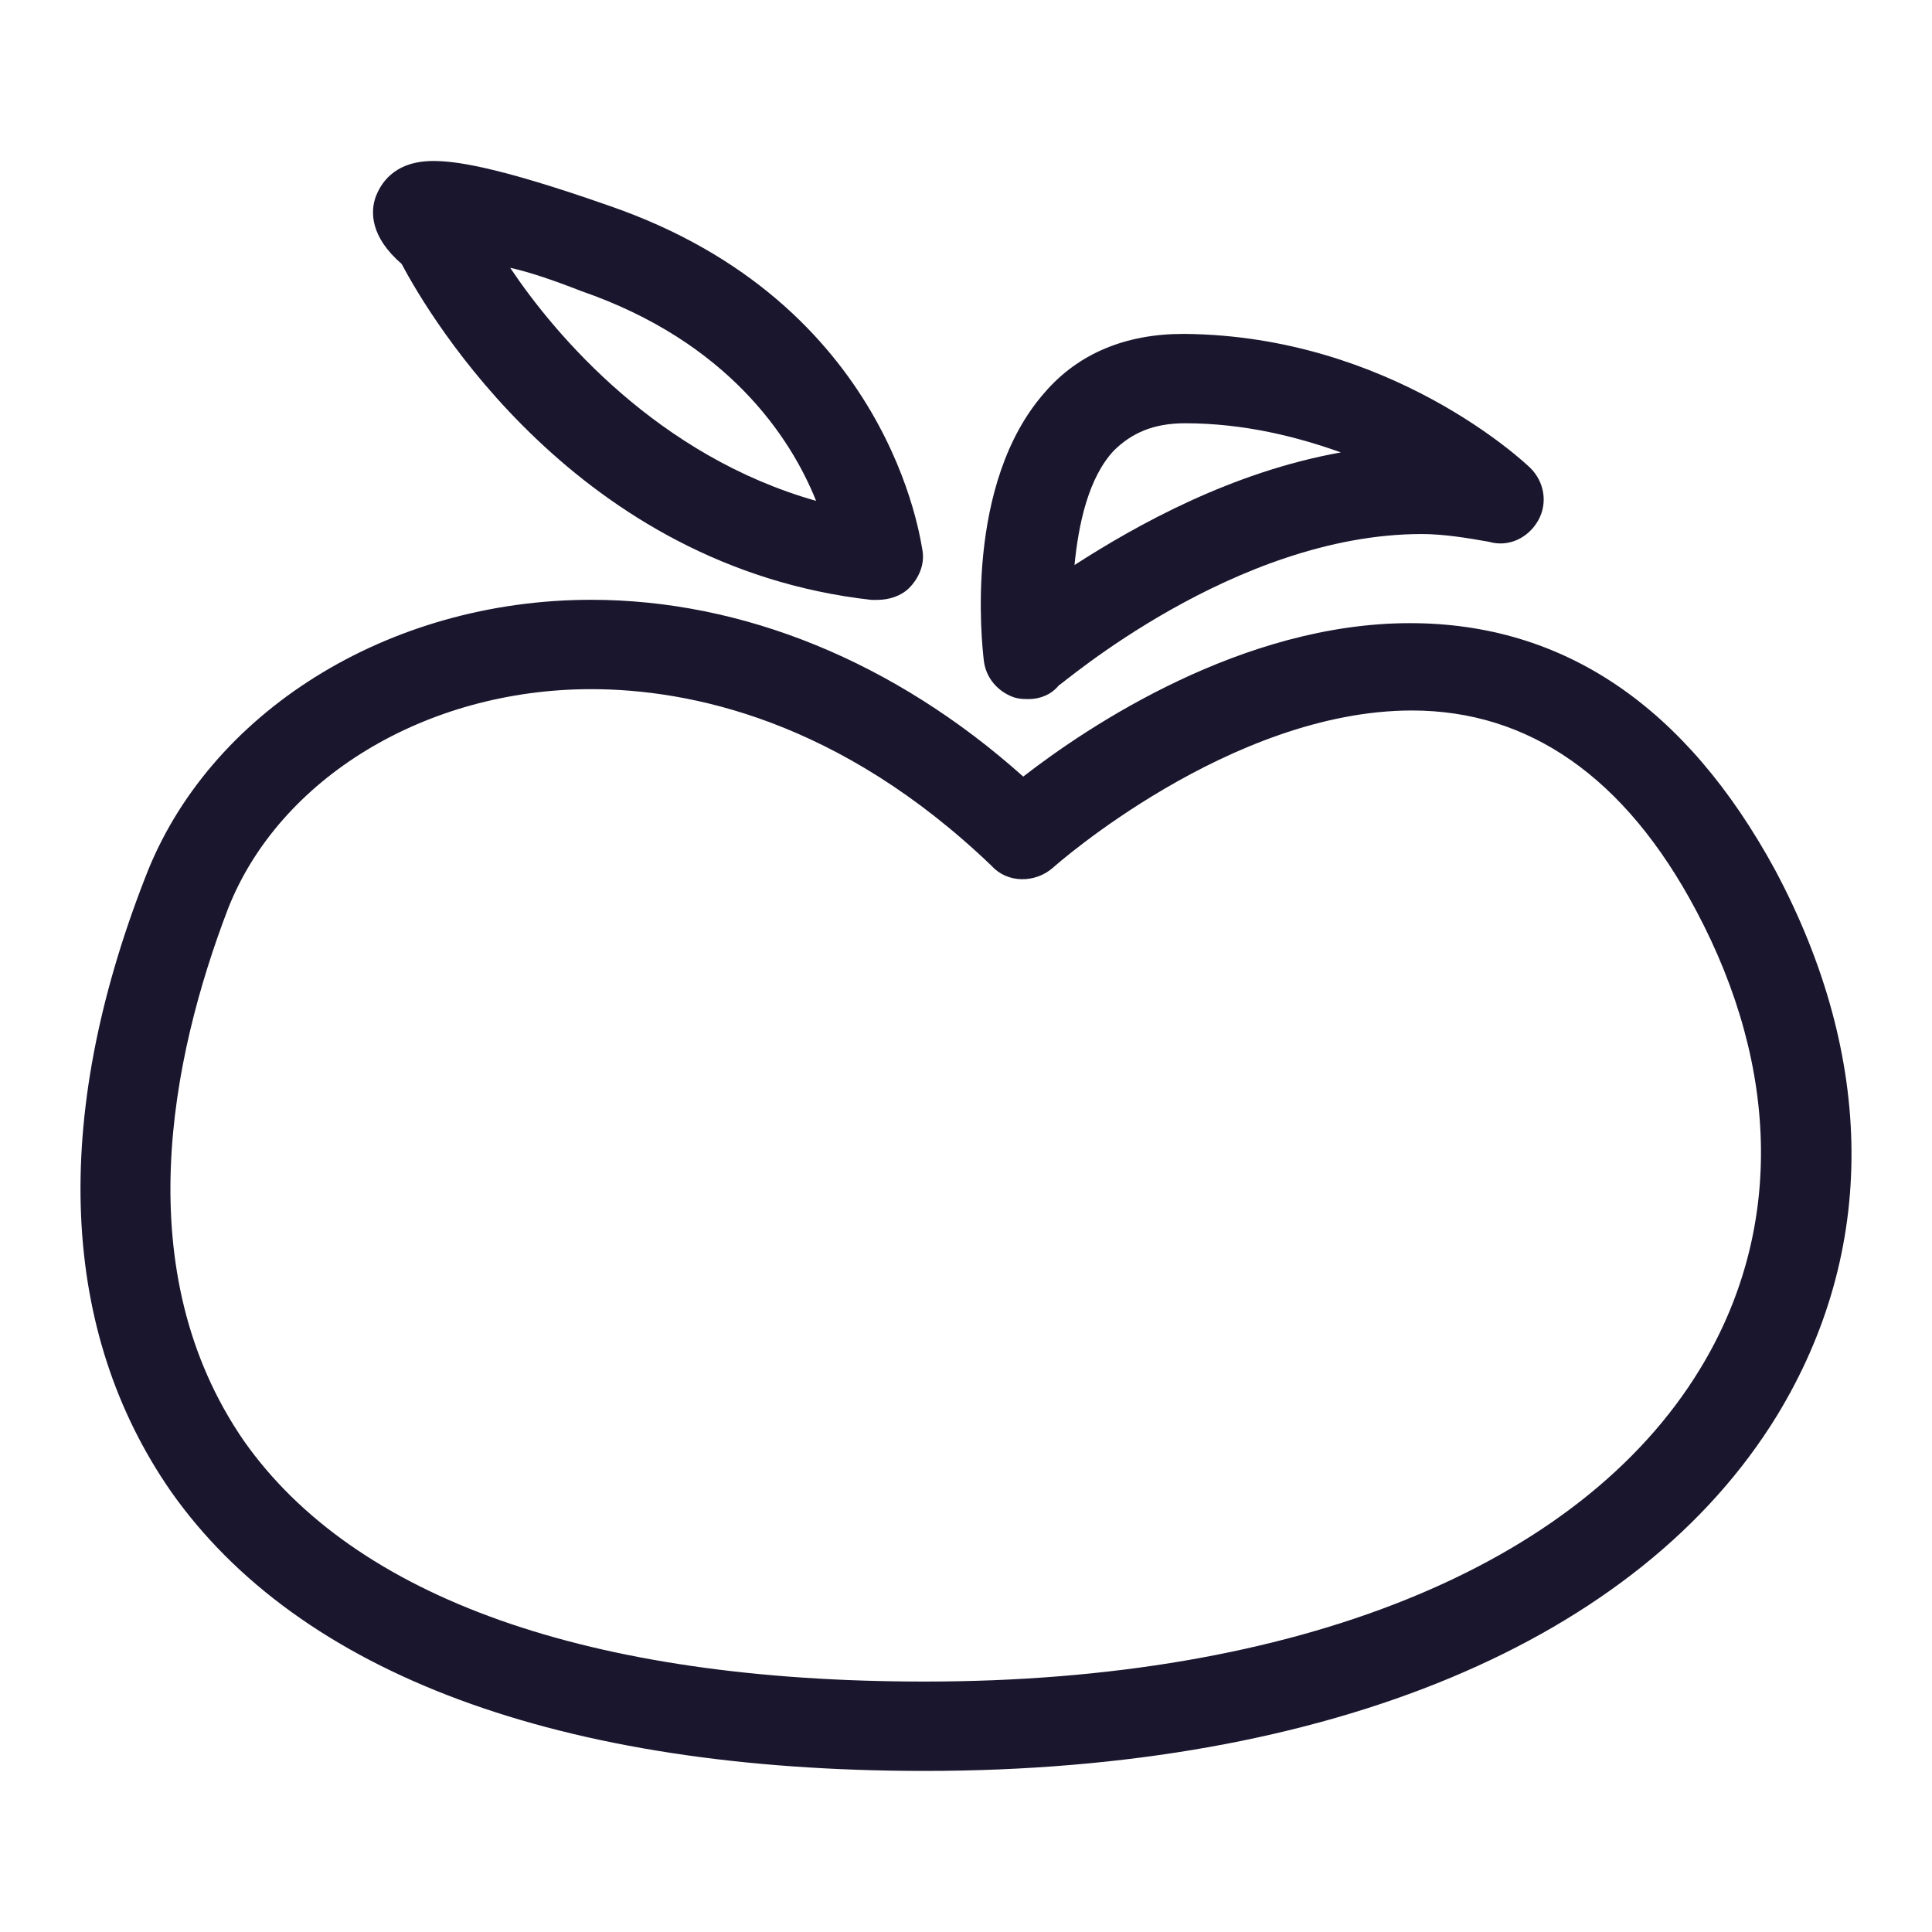
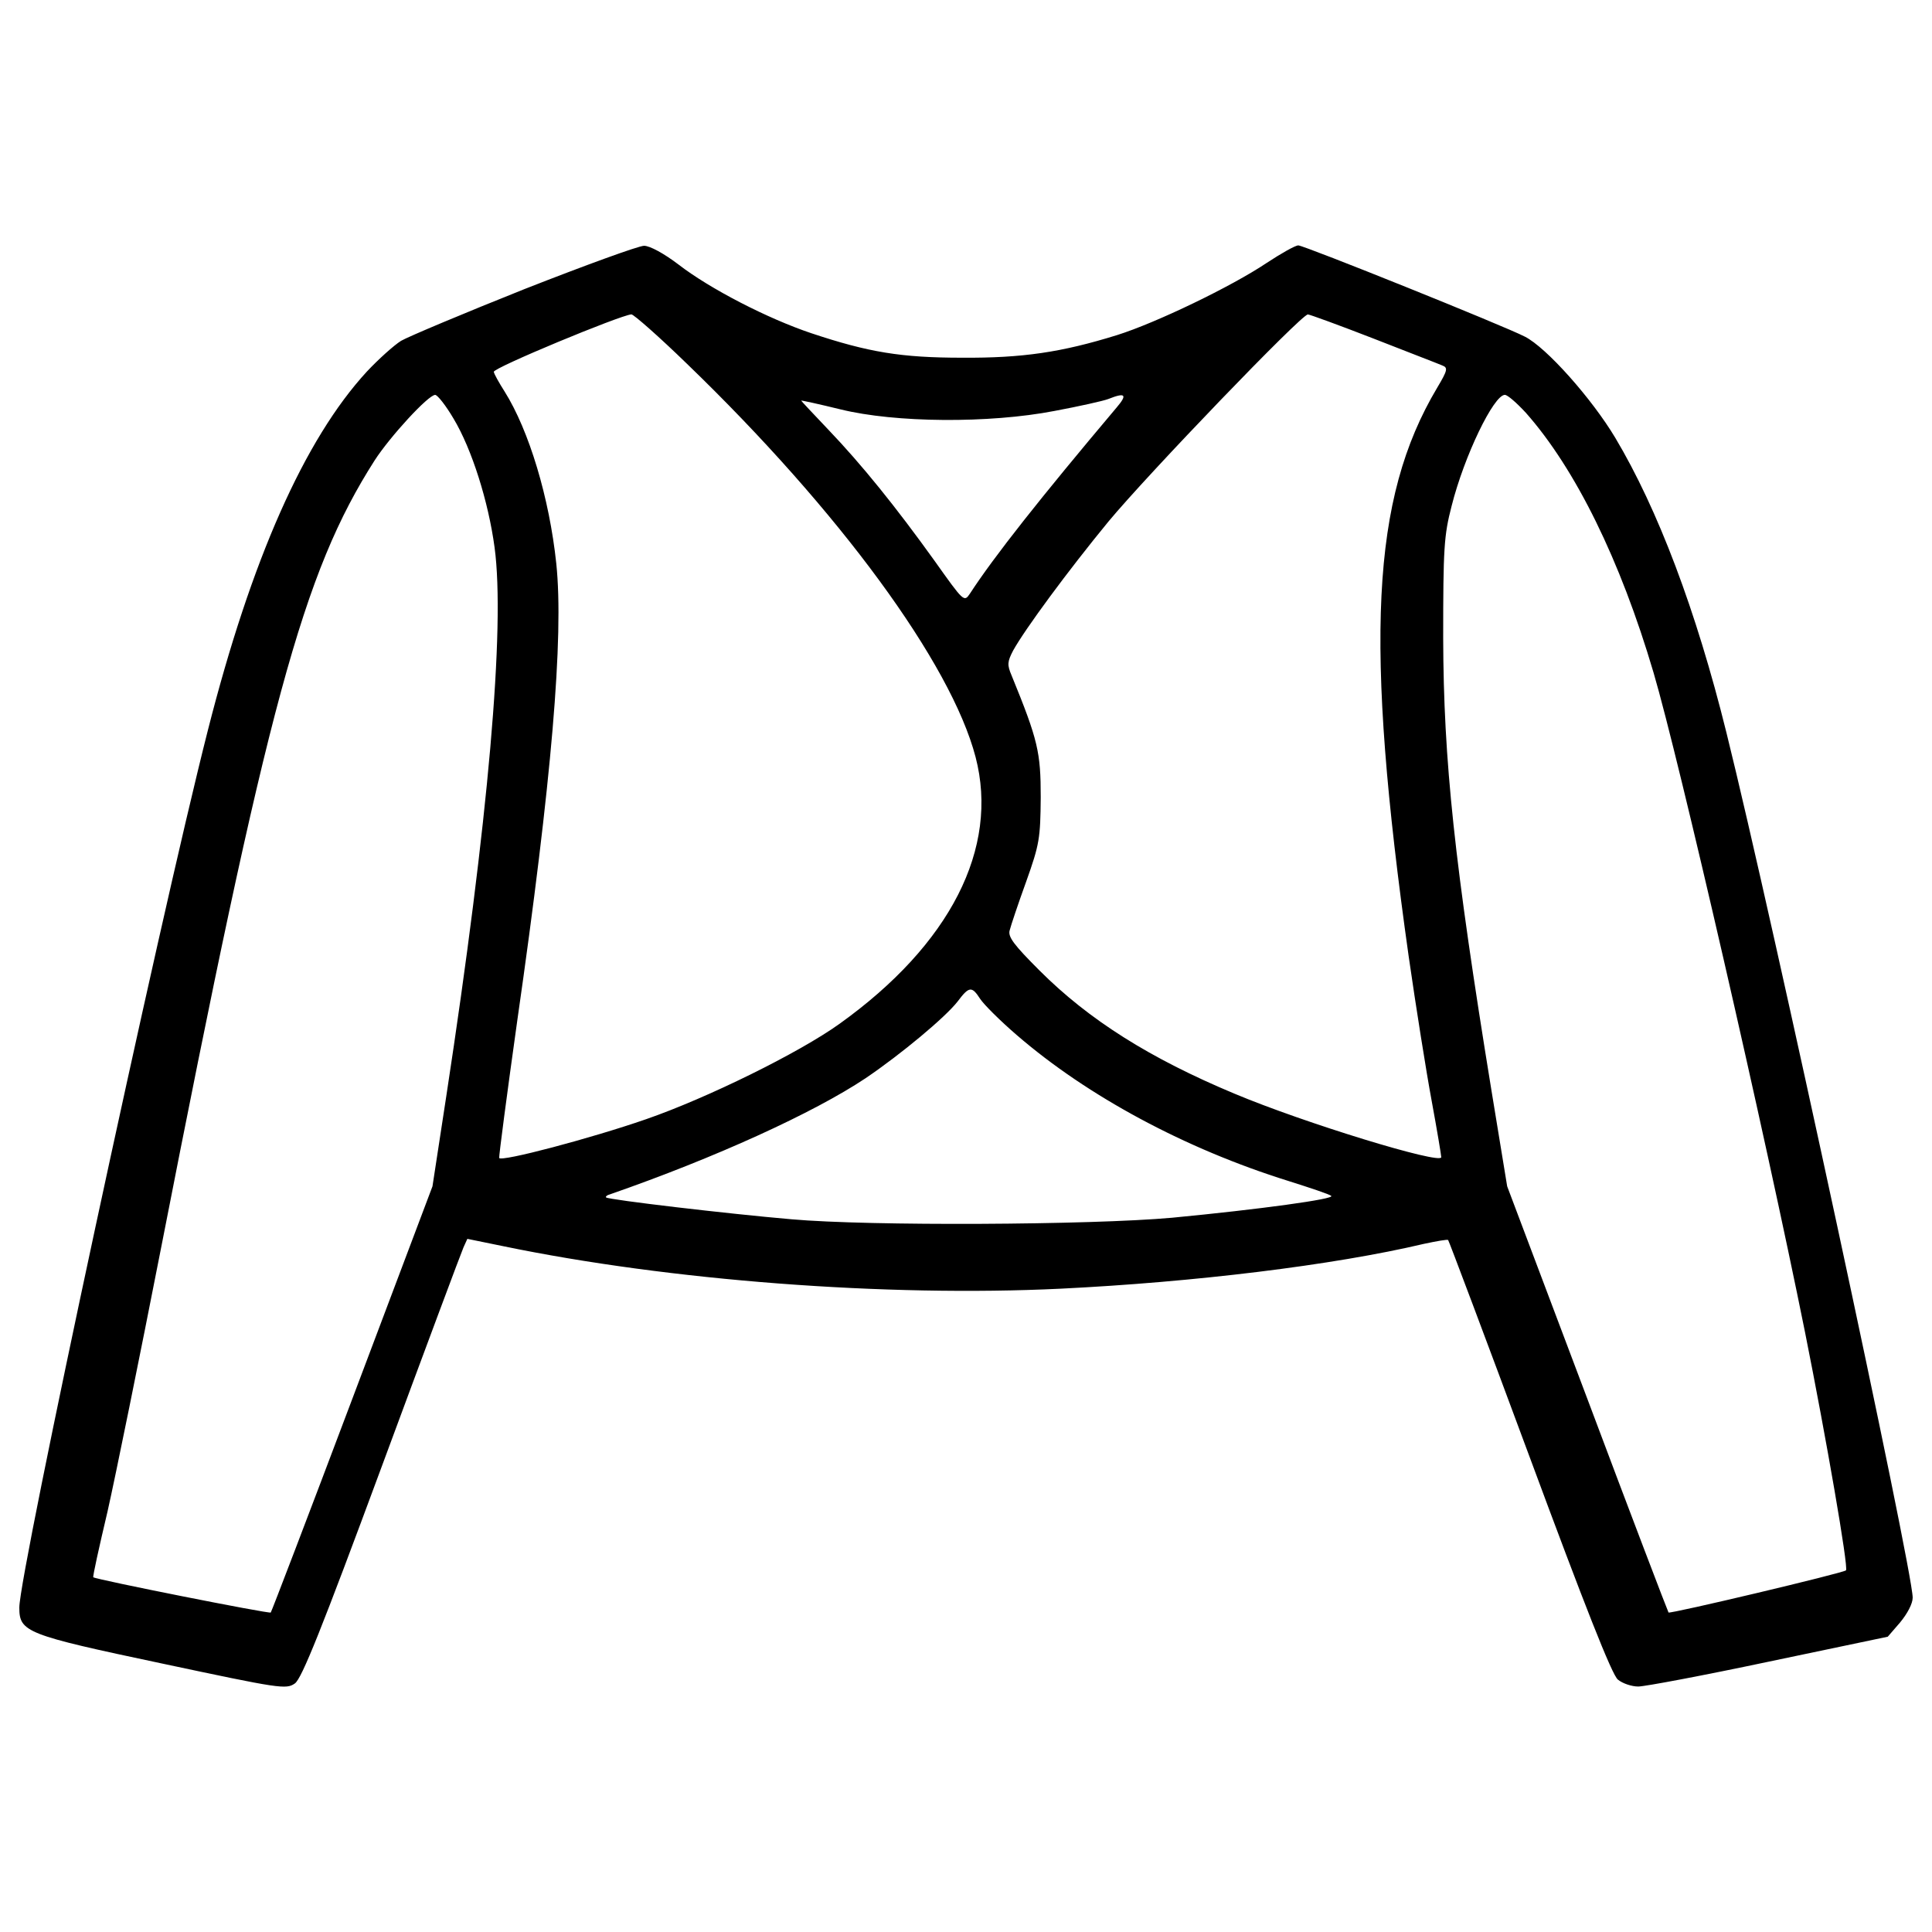
- <svg xmlns="http://www.w3.org/2000/svg" width="24" height="24" viewBox="0 0 24 24" fill="none">
-   <path d="M11.486 21.999C6.951 21.999 3.716 20.793 2.122 18.525C0.75 16.546 0.627 13.917 1.804 10.901C2.588 8.85 4.819 7.451 7.343 7.451C9.231 7.451 11.118 8.223 12.711 9.647C13.52 9.019 15.432 7.741 17.515 7.741C19.427 7.741 20.947 8.778 22.05 10.805C23.3 13.145 23.325 15.534 22.075 17.584C20.359 20.383 16.511 21.999 11.486 21.999L11.486 21.999ZM7.343 8.561C5.284 8.561 3.47 9.671 2.833 11.287C2.122 13.145 1.583 15.799 3.029 17.898C4.402 19.852 7.319 20.889 11.486 20.889C16.094 20.889 19.623 19.466 21.119 17.005C22.148 15.316 22.123 13.29 21.07 11.311C20.187 9.647 18.986 8.826 17.54 8.826C15.285 8.826 13.103 10.757 13.079 10.78C12.858 10.973 12.515 10.973 12.319 10.757C10.432 8.947 8.569 8.561 7.343 8.561L7.343 8.561Z" fill="#1A162E" />
-   <path d="M12.784 8.684C12.711 8.684 12.662 8.684 12.588 8.66C12.392 8.588 12.245 8.419 12.221 8.202C12.196 7.985 11.976 6.006 12.981 4.872C13.397 4.39 13.986 4.148 14.696 4.148H14.721C17.27 4.173 18.937 5.741 19.01 5.813C19.182 5.982 19.231 6.247 19.108 6.465C18.986 6.682 18.741 6.802 18.495 6.73C18.226 6.682 17.932 6.634 17.662 6.634C15.334 6.634 13.177 8.515 13.152 8.515C13.054 8.636 12.907 8.684 12.784 8.684L12.784 8.684ZM14.721 5.258C14.329 5.258 14.059 5.379 13.838 5.596C13.52 5.934 13.397 6.513 13.348 7.019C14.133 6.513 15.309 5.861 16.657 5.62C16.118 5.427 15.456 5.258 14.721 5.258L14.721 5.258Z" fill="#1A162E" />
-   <path d="M10.897 7.452H10.824C7.172 7.042 5.333 3.93 4.99 3.279C4.598 2.941 4.598 2.627 4.671 2.434C4.721 2.314 4.868 2 5.382 2C5.627 2 6.118 2.048 7.564 2.555C11.069 3.761 11.437 6.729 11.461 6.849C11.486 7.018 11.412 7.187 11.29 7.308C11.191 7.404 11.044 7.452 10.897 7.452L10.897 7.452ZM6.338 3.327C6.902 4.171 8.177 5.667 10.138 6.222C9.819 5.426 9.035 4.243 7.221 3.616C6.853 3.472 6.559 3.375 6.338 3.327V3.327Z" fill="#1A162E" />
+ <svg xmlns="http://www.w3.org/2000/svg" fill="#000000" width="800px" height="800px" viewBox="0 0 1000 1000" version="1.1" enable-background="new 0 0 1000 1000" xml:space="preserve">
+   <g>
+     <g transform="translate(0,511) scale(0.1,-0.1)">
+       <path d="M2714.7,3613.7c-313.4-125-601.1-246-638.8-267.8c-37.7-23.8-117-95.2-176.6-158.7c-323.4-351.1-599.1-974.1-823.3-1856.8C822.1,332.5,100-3030,100-3210.6c0-127,33.7-140.8,738-289.6c615-130.9,642.8-134.9,688.4-103.2c35.7,25.8,136.9,277.7,450.3,1124.8c222.2,601.1,412.6,1110.9,422.5,1132.7l19.8,43.6l184.5-37.7c861-178.5,1983.8-263.9,2886.4-220.2c688.4,33.7,1410.5,121,1880.6,232.1c65.5,13.9,121,23.8,125,19.8c4-4,194.4-509.8,422.5-1124.8c283.7-765.7,426.5-1128.8,456.3-1150.6c23.8-19.8,71.4-35.7,105.2-35.7c33.7,0,339.2,57.5,676.5,128.9l615,128.9l63.5,73.4c37.7,45.6,65.5,97.2,65.5,128.9c0,144.8-724.1,3511.3-964.1,4477.5C8779.1,1951.3,8580.8,2475,8360.6,2844c-121,202.4-357.1,468.2-468.2,523.7c-107.1,55.5-1142.7,472.1-1172.4,472.1c-15.9,0-89.3-41.7-164.6-91.3c-180.5-121-571.3-309.5-773.7-373c-287.6-89.3-490-119-801.5-117c-315.4,0-484,27.8-781.6,127c-224.2,75.4-521.7,228.1-686.4,355.1c-75.4,57.5-148.8,97.2-178.5,97.2C3305.8,3837.9,3028.1,3736.7,2714.7,3613.7z M3555.8,3226.9c787.6-759.8,1366.8-1549.4,1493.8-2035.4c123-472.1-130.9-970.1-704.2-1380.7c-210.3-150.8-686.4-384.9-1001.8-494c-285.7-99.2-751.9-222.2-759.8-200.4c-2,7.9,39.7,327.3,93.2,708.2c178.5,1243.8,242,1989.8,202.3,2368.7c-35.7,339.2-140.8,688.4-267.8,890.7c-27.8,43.7-53.6,89.3-55.6,101.2c-5.9,19.8,654.7,293.6,712.2,297.6C3280,3482.8,3411,3367.7,3555.8,3226.9z M7108.8,3357.8c176.6-69.4,337.3-130.9,355.1-138.9c31.7-11.9,29.8-23.8-25.8-117.1c-341.2-573.3-376.9-1311.3-146.8-2942c37.7-261.9,91.3-599.1,119-747.9c27.8-150.8,49.6-281.7,49.6-291.6c0-39.7-708.2,176.6-1071.3,329.3c-436.4,182.5-751.9,380.9-1007.8,636.8c-132.9,132.9-164.7,174.6-154.7,208.3c5.9,23.8,43.6,136.9,85.3,251.9c69.4,194.4,73.4,224.2,75.4,436.4c0,234.1-13.9,295.6-150.8,630.8c-23.8,55.6-21.8,71.4,7.9,128.9c61.5,111.1,283.7,412.6,494,668.5c204.3,246,997.9,1071.3,1031.6,1071.3C6777.5,3482.8,6930.2,3427.2,7108.8,3357.8z M2347.6,2943.2c95.2-158.7,180.5-430.5,212.3-666.6c55.5-410.7-31.7-1412.5-250-2840.8l-71.4-466.2l-414.6-1099c-228.1-605.1-418.6-1103-422.5-1107c-6-7.9-904.6,170.6-918.5,182.5c-4,2,29.8,154.7,73.4,339.2c41.7,184.5,166.6,799.5,277.7,1366.8c551.5,2821,734,3493.5,1105,4074.7c79.4,123,277.7,339.2,313.4,339.2C2264.3,3066.2,2308,3010.7,2347.6,2943.2z M5779.6,3000.7c-394.8-468.2-634.8-771.7-759.8-964.1c-29.8-43.7-31.7-41.7-182.5,170.6c-202.3,281.7-376.9,497.9-549.5,678.5c-77.4,81.3-140.9,148.8-140.9,150.8s91.3-17.9,204.3-45.6c281.7-69.4,767.7-73.4,1107-7.9c127,23.8,251.9,51.6,277.7,61.5C5825.3,3080.1,5837.2,3068.2,5779.6,3000.7z M7898.3,2972.9c255.9-289.6,488-759.8,660.6-1345c130.9-444.4,575.3-2376.6,783.6-3412.1c111.1-555.5,226.1-1220,212.3-1233.9c-13.9-13.9-908.6-226.1-918.5-218.2c-4,5.9-194.4,503.9-420.6,1107l-414.6,1099l-81.3,495.9c-192.4,1180.4-248,1706.1-249.9,2340.9c0,466.2,4,531.7,43.6,684.4c65.5,259.9,218.2,575.3,275.7,575.3C7803.1,3066.2,7850.7,3024.5,7898.3,2972.9z M5073.4-60.3c17.9-27.8,103.2-113.1,188.5-186.5c367-317.4,872.9-589.2,1406.5-755.8c113.1-35.7,214.3-69.4,222.2-77.4c19.8-15.9-369-69.4-825.3-113.1c-422.6-37.7-1565.2-43.7-1967.9-7.9c-325.3,27.8-948.3,101.2-960.2,113.1c-4,4,4,11.9,19.8,15.9c547.5,190.4,1055.4,422.5,1323.2,601.1c184.5,125,412.6,315.4,476.1,396.8C5015.9,5.2,5029.8,7.2,5073.4-60.3z" />
+     </g>
+   </g>
</svg>
